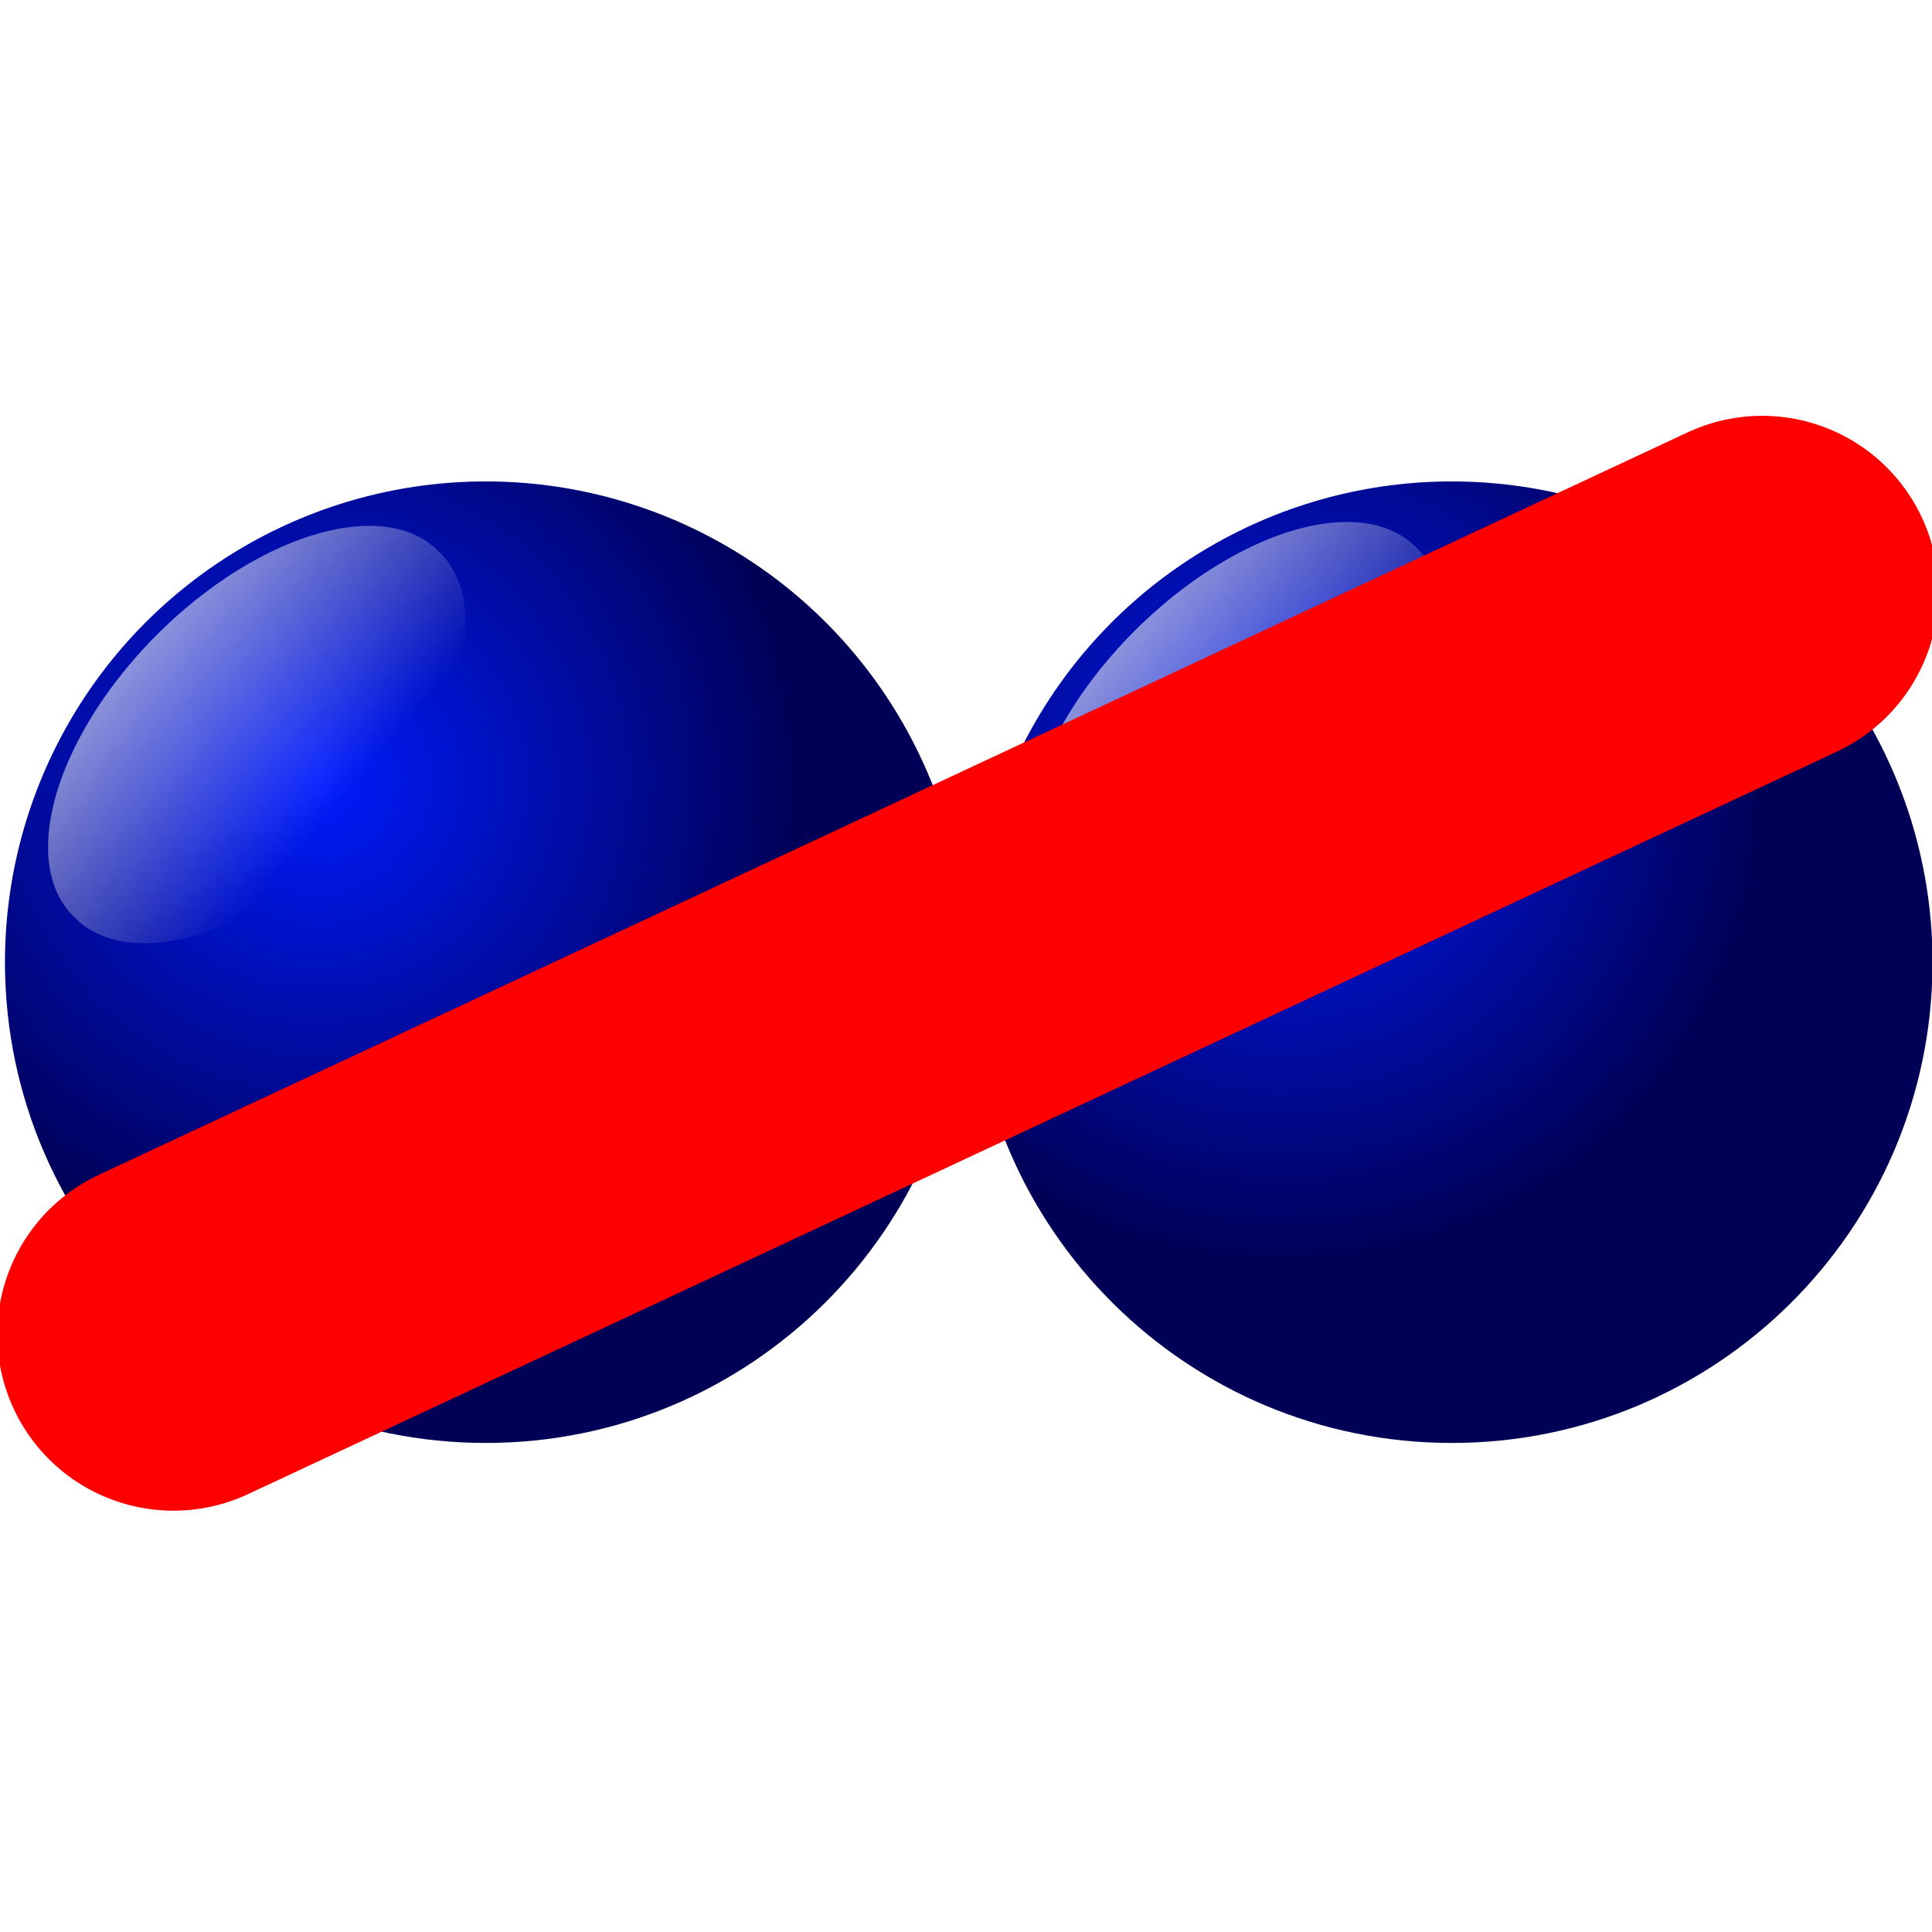
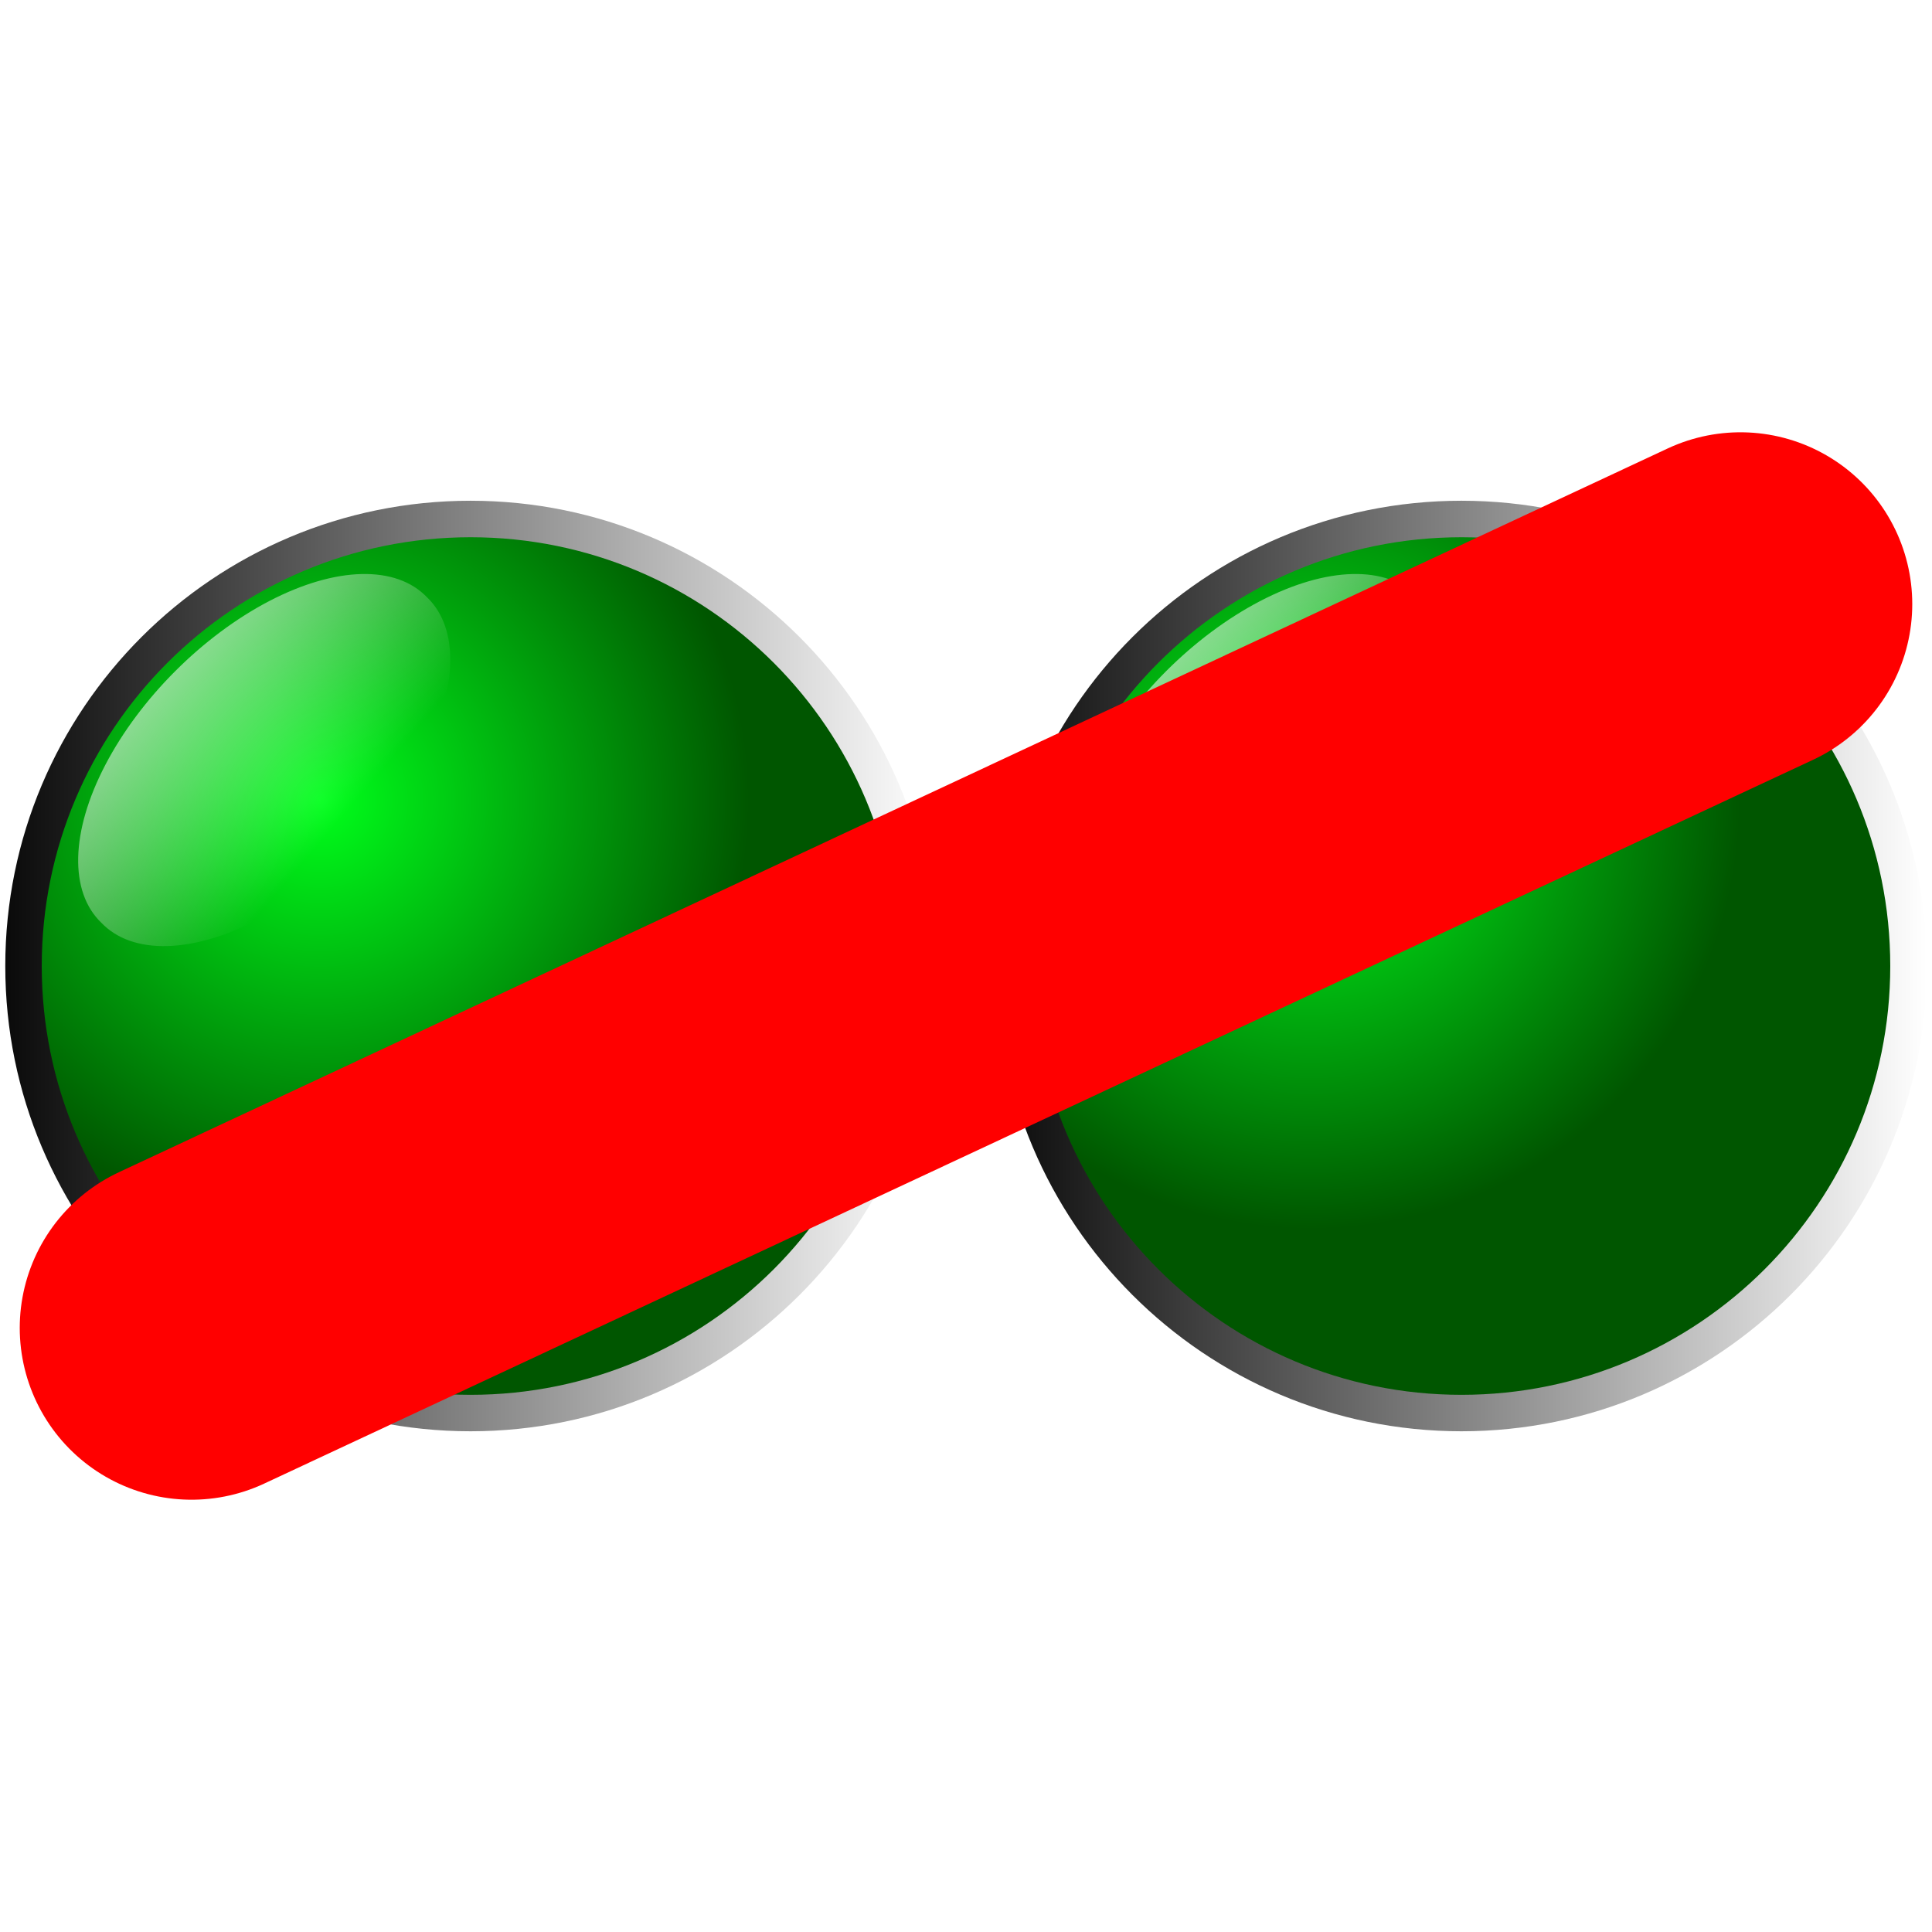
- <svg xmlns="http://www.w3.org/2000/svg" xmlns:xlink="http://www.w3.org/1999/xlink" width="64px" height="64px" id="svg3809" version="1.1">
-   <defs id="defs3811">
-     <radialGradient xlink:href="#radialGradient4108" id="radialGradient3003" gradientUnits="userSpaceOnUse" cx="262.05" cy="421.87" r="223.36" gradientTransform="translate(56.965,-26.984)" />
-     <radialGradient id="radialGradient4108" gradientUnits="userSpaceOnUse" cy="421.87" cx="262.05" r="223.36">
-       <stop id="stop4104" stop-color="#f00" offset="0" style="stop-color:#001bff;stop-opacity:1;" />
-       <stop id="stop4106" stop-color="#560000" offset="1" style="stop-color:#000056;stop-opacity:1;" />
+ <svg xmlns="http://www.w3.org/2000/svg" xmlns:xlink="http://www.w3.org/1999/xlink" width="64px" height="64px" id="svg3567" version="1.1">
+   <defs id="defs3569">
+     <linearGradient id="linearGradient4077-3">
+       <stop style="stop-color:#0a0a0a;stop-opacity:1;" offset="0" id="stop4079-5" />
+       <stop style="stop-color:#ffffff;stop-opacity:1;" offset="1" id="stop4081-3" />
+     </linearGradient>
+     <radialGradient id="radialGradient4108-3-4" gradientUnits="userSpaceOnUse" cy="421.87" cx="262.05" r="223.36">
+       <stop id="stop4104-8-4" stop-color="#f00" offset="0" style="stop-color:#00ff1b;stop-opacity:1;" />
+       <stop id="stop4106-5-90" stop-color="#560000" offset="1" style="stop-color:#005600;stop-opacity:1;" />
    </radialGradient>
-     <radialGradient r="223.36" cy="421.87" cx="262.05" gradientTransform="matrix(0.06980625,0,0,0.06980625,1.199825,3.660923)" gradientUnits="userSpaceOnUse" id="radialGradient3807" xlink:href="#radialGradient4108" />
-     <radialGradient id="radialGradient4108-0" gradientUnits="userSpaceOnUse" cy="421.87" cx="262.05" r="223.36">
-       <stop id="stop4104-6" stop-color="#f00" offset="0" />
-       <stop id="stop4106-0" stop-color="#560000" offset="1" />
+     <linearGradient id="linearGradient4120-1-01" y2="394.88" gradientUnits="userSpaceOnUse" x2="457.54" gradientTransform="matrix(1,0,0,0.83315,0,68.534)" y1="183.3" x1="440.73">
+       <stop id="stop4116-8-9" stop-color="#fff" offset="0" />
+       <stop id="stop4118-3-4" stop-color="#fff" stop-opacity="0" offset="1" />
+     </linearGradient>
+     <linearGradient id="linearGradient4077-3-0">
+       <stop style="stop-color:#0a0a0a;stop-opacity:1;" offset="0" id="stop4079-5-9" />
+       <stop style="stop-color:#ffffff;stop-opacity:1;" offset="1" id="stop4081-3-5" />
+     </linearGradient>
+     <radialGradient id="radialGradient4108-3-4-1" gradientUnits="userSpaceOnUse" cy="421.87" cx="262.05" r="223.36">
+       <stop id="stop4104-8-4-8" stop-color="#f00" offset="0" style="stop-color:#00ff1b;stop-opacity:1;" />
+       <stop id="stop4106-5-90-7" stop-color="#560000" offset="1" style="stop-color:#005600;stop-opacity:1;" />
    </radialGradient>
-     <linearGradient id="linearGradient4120" y2="394.88" gradientUnits="userSpaceOnUse" x2="457.54" gradientTransform="matrix(1,0,0,0.83315,0,68.534)" y1="183.3" x1="440.73">
-       <stop id="stop4116" stop-color="#fff" offset="0" />
-       <stop id="stop4118" stop-color="#fff" stop-opacity="0" offset="1" />
+     <linearGradient id="linearGradient4120-1-01-8" y2="394.88" gradientUnits="userSpaceOnUse" x2="457.54" gradientTransform="matrix(1,0,0,0.83315,0,68.534)" y1="183.3" x1="440.73">
+       <stop id="stop4116-8-9-8" stop-color="#fff" offset="0" />
+       <stop id="stop4118-3-4-4" stop-color="#fff" stop-opacity="0" offset="1" />
    </linearGradient>
-     <linearGradient id="linearGradient4144" y2="520.18" gradientUnits="userSpaceOnUse" x2="440.73" gradientTransform="matrix(0.81921,0,0,1.0633,79.68,-38.674)" y1="321.15" x1="440.73">
-       <stop id="stop4140" stop-color="#500" offset="0" />
-       <stop id="stop4142" stop-opacity="0" offset="1" />
+     <linearGradient id="linearGradient4077-3-2">
+       <stop style="stop-color:#0a0a0a;stop-opacity:1;" offset="0" id="stop4079-5-4" />
+       <stop style="stop-color:#ffffff;stop-opacity:1;" offset="1" id="stop4081-3-2" />
    </linearGradient>
-     <linearGradient y2="520.18" x2="440.73" y1="321.15" x1="440.73" gradientTransform="matrix(0.81921,0,0,1.0633,79.68,-38.674)" gradientUnits="userSpaceOnUse" id="linearGradient3933" xlink:href="#linearGradient4144" />
-     <linearGradient xlink:href="#linearGradient4144" id="linearGradient3969" gradientUnits="userSpaceOnUse" gradientTransform="matrix(0.03459821,0,0,0.03459739,35.38775,13.03009)" x1="440.73" y1="321.15" x2="440.73" y2="520.18" />
-     <linearGradient xlink:href="#linearGradient4120" id="linearGradient3972" gradientUnits="userSpaceOnUse" gradientTransform="matrix(0.06227679,0,0,0.06227865,23.18886,-15.89652)" x1="440.73" y1="183.3" x2="457.54" y2="394.88" />
-     <radialGradient xlink:href="#radialGradient4108-0" id="radialGradient3975" gradientUnits="userSpaceOnUse" cx="262.05" cy="421.87" r="223.36" gradientTransform="matrix(0.06227679,0,0,0.06227679,29.44388,-16.83026)" />
-     <radialGradient xlink:href="#radialGradient4108-3" id="radialGradient3003-0" gradientUnits="userSpaceOnUse" cx="262.05" cy="421.87" r="223.36" gradientTransform="translate(56.965,-26.984)" />
-     <radialGradient id="radialGradient4108-3" gradientUnits="userSpaceOnUse" cy="421.87" cx="262.05" r="223.36">
-       <stop id="stop4104-8" stop-color="#f00" offset="0" style="stop-color:#001bff;stop-opacity:1;" />
-       <stop id="stop4106-5" stop-color="#560000" offset="1" style="stop-color:#000056;stop-opacity:1;" />
+     <radialGradient id="radialGradient4108-3-4-6" gradientUnits="userSpaceOnUse" cy="421.87" cx="262.05" r="223.36">
+       <stop id="stop4104-8-4-1" stop-color="#f00" offset="0" style="stop-color:#00ff1b;stop-opacity:1;" />
+       <stop id="stop4106-5-90-9" stop-color="#560000" offset="1" style="stop-color:#005600;stop-opacity:1;" />
    </radialGradient>
-     <linearGradient xlink:href="#linearGradient4120-1" id="linearGradient3000" gradientUnits="userSpaceOnUse" gradientTransform="matrix(1,0,0,1.00003,-43.474,-11.99064)" x1="440.73" y1="183.3" x2="457.54" y2="394.88" />
-     <linearGradient id="linearGradient4120-1" y2="394.88" gradientUnits="userSpaceOnUse" x2="457.54" gradientTransform="matrix(1,0,0,0.83315,0,68.534)" y1="183.3" x1="440.73">
-       <stop id="stop4116-8" stop-color="#fff" offset="0" />
-       <stop id="stop4118-3" stop-color="#fff" stop-opacity="0" offset="1" />
+     <linearGradient id="linearGradient4120-1-01-82" y2="394.88" gradientUnits="userSpaceOnUse" x2="457.54" gradientTransform="matrix(1,0,0,0.83315,0,68.534)" y1="183.3" x1="440.73">
+       <stop id="stop4116-8-9-89" stop-color="#fff" offset="0" />
+       <stop id="stop4118-3-4-9" stop-color="#fff" stop-opacity="0" offset="1" />
    </linearGradient>
-     <linearGradient y2="394.88" x2="457.54" y1="183.3" x1="440.73" gradientTransform="matrix(1,0,0,1.00003,-43.474,-11.99064)" gradientUnits="userSpaceOnUse" id="linearGradient4006" xlink:href="#linearGradient4120-1" />
-     <radialGradient xlink:href="#radialGradient4108-0" id="radialGradient4037" gradientUnits="userSpaceOnUse" gradientTransform="matrix(0.06227679,0,0,0.06227679,78.68422,0.1403018)" cx="262.05" cy="421.87" r="223.36" />
-     <radialGradient xlink:href="#radialGradient4108-3-1" id="radialGradient3003-0-3" gradientUnits="userSpaceOnUse" cx="262.05" cy="421.87" r="223.36" gradientTransform="translate(56.965,-26.984)" />
-     <radialGradient id="radialGradient4108-3-1" gradientUnits="userSpaceOnUse" cy="421.87" cx="262.05" r="223.36">
-       <stop id="stop4104-8-6" stop-color="#f00" offset="0" style="stop-color:#001bff;stop-opacity:1;" />
-       <stop id="stop4106-5-0" stop-color="#560000" offset="1" style="stop-color:#000056;stop-opacity:1;" />
-     </radialGradient>
-     <linearGradient y2="394.88" x2="457.54" y1="183.3" x1="440.73" gradientTransform="matrix(1,0,0,1.00003,-43.474,-11.99064)" gradientUnits="userSpaceOnUse" id="linearGradient4006-1" xlink:href="#linearGradient4120-1-1" />
-     <linearGradient id="linearGradient4120-1-1" y2="394.88" gradientUnits="userSpaceOnUse" x2="457.54" gradientTransform="matrix(1,0,0,0.83315,0,68.534)" y1="183.3" x1="440.73">
-       <stop id="stop4116-8-6" stop-color="#fff" offset="0" />
-       <stop id="stop4118-3-6" stop-color="#fff" stop-opacity="0" offset="1" />
-     </linearGradient>
-     <linearGradient y2="394.88" x2="457.54" y1="183.3" x1="440.73" gradientTransform="matrix(1,0,0,1.00003,-43.474,-11.99064)" gradientUnits="userSpaceOnUse" id="linearGradient4063" xlink:href="#linearGradient4120-1-1" />
-     <radialGradient xlink:href="#radialGradient4108-3-6" id="radialGradient3003-0-5" gradientUnits="userSpaceOnUse" cx="262.05" cy="421.87" r="223.36" gradientTransform="translate(56.965,-26.984)" />
-     <radialGradient id="radialGradient4108-3-6" gradientUnits="userSpaceOnUse" cy="421.87" cx="262.05" r="223.36">
-       <stop id="stop4104-8-0" stop-color="#f00" offset="0" style="stop-color:#001bff;stop-opacity:1;" />
-       <stop id="stop4106-5-9" stop-color="#560000" offset="1" style="stop-color:#000056;stop-opacity:1;" />
-     </radialGradient>
-     <linearGradient y2="394.88" x2="457.54" y1="183.3" x1="440.73" gradientTransform="matrix(1,0,0,1.00003,-43.474,-11.99064)" gradientUnits="userSpaceOnUse" id="linearGradient4006-3" xlink:href="#linearGradient4120-1-0" />
-     <linearGradient id="linearGradient4120-1-0" y2="394.88" gradientUnits="userSpaceOnUse" x2="457.54" gradientTransform="matrix(1,0,0,0.83315,0,68.534)" y1="183.3" x1="440.73">
-       <stop id="stop4116-8-4" stop-color="#fff" offset="0" />
-       <stop id="stop4118-3-1" stop-color="#fff" stop-opacity="0" offset="1" />
-     </linearGradient>
-     <linearGradient y2="394.88" x2="457.54" y1="183.3" x1="440.73" gradientTransform="matrix(1,0,0,1.00003,-43.474,-11.99064)" gradientUnits="userSpaceOnUse" id="linearGradient4115" xlink:href="#linearGradient4120-1-0" />
-     <radialGradient xlink:href="#radialGradient4108-3" id="radialGradient4154" gradientUnits="userSpaceOnUse" gradientTransform="translate(56.965,-26.984)" cx="262.05" cy="421.87" r="223.36" />
-     <linearGradient xlink:href="#linearGradient4120-1" id="linearGradient4156" gradientUnits="userSpaceOnUse" gradientTransform="matrix(1,0,0,1.00003,-43.474,-11.99064)" x1="440.73" y1="183.3" x2="457.54" y2="394.88" />
-     <radialGradient xlink:href="#radialGradient4108-3-6" id="radialGradient4158" gradientUnits="userSpaceOnUse" gradientTransform="translate(56.965,-26.984)" cx="262.05" cy="421.87" r="223.36" />
-     <linearGradient xlink:href="#linearGradient4120-1-0" id="linearGradient4160" gradientUnits="userSpaceOnUse" gradientTransform="matrix(1,0,0,1.00003,-43.474,-11.99064)" x1="440.73" y1="183.3" x2="457.54" y2="394.88" />
-     <radialGradient xlink:href="#radialGradient4108-3-6" id="radialGradient4168" gradientUnits="userSpaceOnUse" gradientTransform="translate(56.965,-26.984)" cx="262.05" cy="421.87" r="223.36" />
-     <linearGradient xlink:href="#linearGradient4120-1-0" id="linearGradient4170" gradientUnits="userSpaceOnUse" gradientTransform="matrix(1,0,0,1.00003,-43.474,-11.99064)" x1="440.73" y1="183.3" x2="457.54" y2="394.88" />
-     <radialGradient xlink:href="#radialGradient4108-3" id="radialGradient4172" gradientUnits="userSpaceOnUse" gradientTransform="translate(56.965,-26.984)" cx="262.05" cy="421.87" r="223.36" />
-     <linearGradient xlink:href="#linearGradient4120-1" id="linearGradient4174" gradientUnits="userSpaceOnUse" gradientTransform="matrix(1,0,0,1.00003,-43.474,-11.99064)" x1="440.73" y1="183.3" x2="457.54" y2="394.88" />
-     <linearGradient xlink:href="#linearGradient4120" id="linearGradient4176" gradientUnits="userSpaceOnUse" gradientTransform="matrix(0.06227679,0,0,0.06227865,23.18886,10.45337)" x1="440.73" y1="183.3" x2="457.54" y2="394.88" />
-     <linearGradient xlink:href="#linearGradient4120" id="linearGradient3054" gradientUnits="userSpaceOnUse" gradientTransform="matrix(0.06227679,0,0,0.06227865,23.18886,10.45337)" x1="440.73" y1="183.3" x2="457.54" y2="394.88" />
-     <radialGradient xlink:href="#radialGradient4108-3" id="radialGradient3064" gradientUnits="userSpaceOnUse" gradientTransform="translate(56.965,-26.984)" cx="262.05" cy="421.87" r="223.36" />
-     <linearGradient xlink:href="#linearGradient4120-1" id="linearGradient3066" gradientUnits="userSpaceOnUse" gradientTransform="matrix(1,0,0,1.00003,-43.474,-11.99064)" x1="440.73" y1="183.3" x2="457.54" y2="394.88" />
-     <linearGradient xlink:href="#linearGradient4120-1" id="linearGradient3069" gradientUnits="userSpaceOnUse" gradientTransform="matrix(0.05041563,-0.05041563,0.05041714,0.05041714,-31.15798,29.10927)" x1="440.73" y1="183.3" x2="457.54" y2="394.88" />
-     <radialGradient xlink:href="#radialGradient4108-3" id="radialGradient3072" gradientUnits="userSpaceOnUse" gradientTransform="matrix(0.07129847,0,0,0.07129847,-8.172416,-4.233169)" cx="262.05" cy="421.87" r="223.36" />
-     <radialGradient xlink:href="#radialGradient4108-3-6" id="radialGradient3074" gradientUnits="userSpaceOnUse" gradientTransform="translate(56.965,-26.984)" cx="262.05" cy="421.87" r="223.36" />
-     <linearGradient xlink:href="#linearGradient4120-1-0" id="linearGradient3076" gradientUnits="userSpaceOnUse" gradientTransform="matrix(1,0,0,1.00003,-43.474,-11.99064)" x1="440.73" y1="183.3" x2="457.54" y2="394.88" />
-     <linearGradient xlink:href="#linearGradient4120-1-0" id="linearGradient3079" gradientUnits="userSpaceOnUse" gradientTransform="matrix(0.05041563,-0.05041563,0.05041714,0.05041714,1.229341,28.98071)" x1="440.73" y1="183.3" x2="457.54" y2="394.88" />
-     <radialGradient xlink:href="#radialGradient4108-3-6" id="radialGradient3082" gradientUnits="userSpaceOnUse" gradientTransform="matrix(0.07129847,0,0,0.07129847,23.82921,-4.23317)" cx="262.05" cy="421.87" r="223.36" />
-     <linearGradient xlink:href="#linearGradient4120" id="linearGradient3092" gradientUnits="userSpaceOnUse" gradientTransform="matrix(0.06227679,0,0,0.06227865,23.18886,10.45337)" x1="440.73" y1="183.3" x2="457.54" y2="394.88" />
-     <radialGradient xlink:href="#radialGradient4108-3" id="radialGradient3094" gradientUnits="userSpaceOnUse" gradientTransform="matrix(0.07129847,0,0,0.07129847,-8.172416,-4.233169)" cx="262.05" cy="421.87" r="223.36" />
-     <linearGradient xlink:href="#linearGradient4120-1" id="linearGradient3096" gradientUnits="userSpaceOnUse" gradientTransform="matrix(0.05041563,-0.05041563,0.05041714,0.05041714,-31.15798,29.10927)" x1="440.73" y1="183.3" x2="457.54" y2="394.88" />
-     <radialGradient xlink:href="#radialGradient4108-3-6" id="radialGradient3098" gradientUnits="userSpaceOnUse" gradientTransform="matrix(0.07129847,0,0,0.07129847,23.82921,-4.23317)" cx="262.05" cy="421.87" r="223.36" />
-     <linearGradient xlink:href="#linearGradient4120-1-0" id="linearGradient3100" gradientUnits="userSpaceOnUse" gradientTransform="matrix(0.05041563,-0.05041563,0.05041714,0.05041714,1.229341,28.98071)" x1="440.73" y1="183.3" x2="457.54" y2="394.88" />
-     <linearGradient xlink:href="#linearGradient4120-1-0" id="linearGradient3104" gradientUnits="userSpaceOnUse" gradientTransform="matrix(0.05041563,-0.05041563,0.05041714,0.05041714,1.229341,28.98071)" x1="440.73" y1="183.3" x2="457.54" y2="394.88" />
-     <radialGradient xlink:href="#radialGradient4108-3-6" id="radialGradient3107" gradientUnits="userSpaceOnUse" gradientTransform="matrix(0.07129847,0,0,0.07129847,23.82921,-4.23317)" cx="262.05" cy="421.87" r="223.36" />
-     <linearGradient xlink:href="#linearGradient4120-1" id="linearGradient3110" gradientUnits="userSpaceOnUse" gradientTransform="matrix(0.05041563,-0.05041563,0.05041714,0.05041714,-31.15798,29.10927)" x1="440.73" y1="183.3" x2="457.54" y2="394.88" />
-     <radialGradient xlink:href="#radialGradient4108-3" id="radialGradient3113" gradientUnits="userSpaceOnUse" gradientTransform="matrix(0.07129847,0,0,0.07129847,-8.172416,-4.233169)" cx="262.05" cy="421.87" r="223.36" />
-     <linearGradient xlink:href="#linearGradient4120" id="linearGradient3116" gradientUnits="userSpaceOnUse" gradientTransform="matrix(0.06227679,0,0,0.06227865,23.18886,10.45337)" x1="440.73" y1="183.3" x2="457.54" y2="394.88" />
+     <linearGradient xlink:href="#linearGradient4077-3" id="linearGradient3798" gradientUnits="userSpaceOnUse" x1="-26.099" y1="18.874" x2="3.214" y2="18.874" />
+     <radialGradient xlink:href="#radialGradient4108-3-4" id="radialGradient3800" gradientUnits="userSpaceOnUse" gradientTransform="matrix(0.07058069,0,0,0.07058069,-7.857982,12.1316)" cx="262.05" cy="421.87" r="223.36" />
+     <linearGradient xlink:href="#linearGradient4120-1-01" id="linearGradient3802" gradientUnits="userSpaceOnUse" gradientTransform="matrix(0.04990808,-0.04990808,0.04990958,0.04990958,-30.689,45.15601)" x1="440.73" y1="183.3" x2="457.54" y2="394.88" />
+     <linearGradient xlink:href="#linearGradient4077-3-2" id="linearGradient3804" gradientUnits="userSpaceOnUse" x1="-26.099" y1="18.874" x2="3.214" y2="18.874" />
+     <radialGradient xlink:href="#radialGradient4108-3-4-6" id="radialGradient3806" gradientUnits="userSpaceOnUse" gradientTransform="matrix(0.07058069,0,0,0.07058069,-7.857982,12.1316)" cx="262.05" cy="421.87" r="223.36" />
+     <linearGradient xlink:href="#linearGradient4120-1-01-82" id="linearGradient3808" gradientUnits="userSpaceOnUse" gradientTransform="matrix(0.04990808,-0.04990808,0.04990958,0.04990958,-30.689,45.15601)" x1="440.73" y1="183.3" x2="457.54" y2="394.88" />
  </defs>
  <g id="layer1">
-     <g id="g3118">
-       <path style="fill:url(#linearGradient3116);stroke-width:0" id="path4110" d="m 58.105,32 a 7.469,4.034 0 1 1 -14.937,0 7.469,4.034 0 1 1 14.937,0 z" />
-       <path id="path2159" d="M 32.016,32 A 15.926,15.926 0 0 1 0.165,32 15.926,15.926 0 1 1 32.016,32 z" style="fill:url(#radialGradient3113);stroke-width:0" />
-       <path id="path4110-0" d="M 14.551,18.286 A 4.618,8.551 45 1 1 2.459,30.378 4.618,8.551 45 1 1 14.551,18.286 z" style="fill:url(#linearGradient3110);stroke-width:0" />
-       <path id="path2159-0" d="m 64.017,32 a 15.926,15.926 0 0 1 -31.851,0 15.926,15.926 0 1 1 31.851,0 z" style="fill:url(#radialGradient3107);stroke-width:0" />
-       <path id="path4110-0-2" d="M 46.938,18.158 A 4.618,8.551 45 1 1 34.846,30.25 4.618,8.551 45 1 1 46.938,18.158 z" style="fill:url(#linearGradient3104);stroke-width:0" />
-       <path d="M 32.061,31.909 58.375,19.612 M 32.061,31.909 5.746,44.206" clip-rule="evenodd" stroke-miterlimit="3" id="path9" style="fill:none;stroke:#ff0000;stroke-width:11.675;stroke-linecap:round;stroke-linejoin:round;stroke-miterlimit:3" />
+     <g id="g3778">
+       <g id="g3563" transform="matrix(1.12621,0,0,1.12621,-2.223197,-22.26722)">
+         <path style="fill:url(#linearGradient3798);fill-opacity:1;stroke:#bebebe;stroke-width:0;stroke-miterlimit:4;stroke-opacity:1;stroke-dasharray:none" id="path6119-4" d="m 3.214,18.874 c 0,8.095 -6.562,14.656 -14.656,14.656 -8.095,0 -14.656,-6.562 -14.656,-14.656 0,-8.095 6.562,-14.656 14.656,-14.656 8.095,0 14.656,6.562 14.656,14.656 z" transform="matrix(0.9337697,0,0,0.9337697,26.49875,30.56198)" />
+         <g id="g3157" transform="matrix(0.8,0,0,0.8,2.886083,9.78665)">
+           <g id="g3133">
+             <g id="g5503">
+               <g id="g5284">
+                 <g id="g5232">
+                   <path id="path2159-2" d="m 31.926,48 a 15.765,15.765 0 0 1 -31.531,0 15.765,15.765 0 1 1 31.531,0 z" style="fill:url(#radialGradient3800);stroke-width:0" />
+                 </g>
+               </g>
+             </g>
+           </g>
+           <path id="path4110-0-9" d="M 14.56,34.442 A 4.572,8.465 45 1 1 2.589,46.412 4.572,8.465 45 1 1 14.56,34.442 z" style="fill:url(#linearGradient3802);stroke-width:0" />
+         </g>
+       </g>
+       <g id="g3563-9" transform="matrix(1.12621,0,0,1.12621,30.60274,-22.26722)">
+         <path style="fill:url(#linearGradient3804);fill-opacity:1;stroke:#bebebe;stroke-width:0;stroke-miterlimit:4;stroke-opacity:1;stroke-dasharray:none" id="path6119-4-0" d="m 3.214,18.874 c 0,8.095 -6.562,14.656 -14.656,14.656 -8.095,0 -14.656,-6.562 -14.656,-14.656 0,-8.095 6.562,-14.656 14.656,-14.656 8.095,0 14.656,6.562 14.656,14.656 z" transform="matrix(0.9337697,0,0,0.9337697,26.49875,30.56198)" />
+         <g id="g3157-7" transform="matrix(0.8,0,0,0.8,2.886083,9.78665)">
+           <g id="g3133-6">
+             <g id="g5503-6">
+               <g id="g5284-6">
+                 <g id="g5232-5">
+                   <path id="path2159-2-0" d="m 31.926,48 a 15.765,15.765 0 0 1 -31.531,0 15.765,15.765 0 1 1 31.531,0 z" style="fill:url(#radialGradient3806);stroke-width:0" />
+                 </g>
+               </g>
+             </g>
+           </g>
+           <path id="path4110-0-9-0" d="M 14.56,34.442 A 4.572,8.465 45 1 1 2.589,46.412 4.572,8.465 45 1 1 14.56,34.442 z" style="fill:url(#linearGradient3808);stroke-width:0" />
+         </g>
+       </g>
    </g>
+     <path style="fill:none;stroke:#ff0000;stroke-width:11.382;stroke-linecap:round;stroke-linejoin:round;stroke-miterlimit:3" id="path9" stroke-miterlimit="3" clip-rule="evenodd" d="M 32,32 57.655,20.011 M 32,32 6.345,43.989" />
  </g>
</svg>
